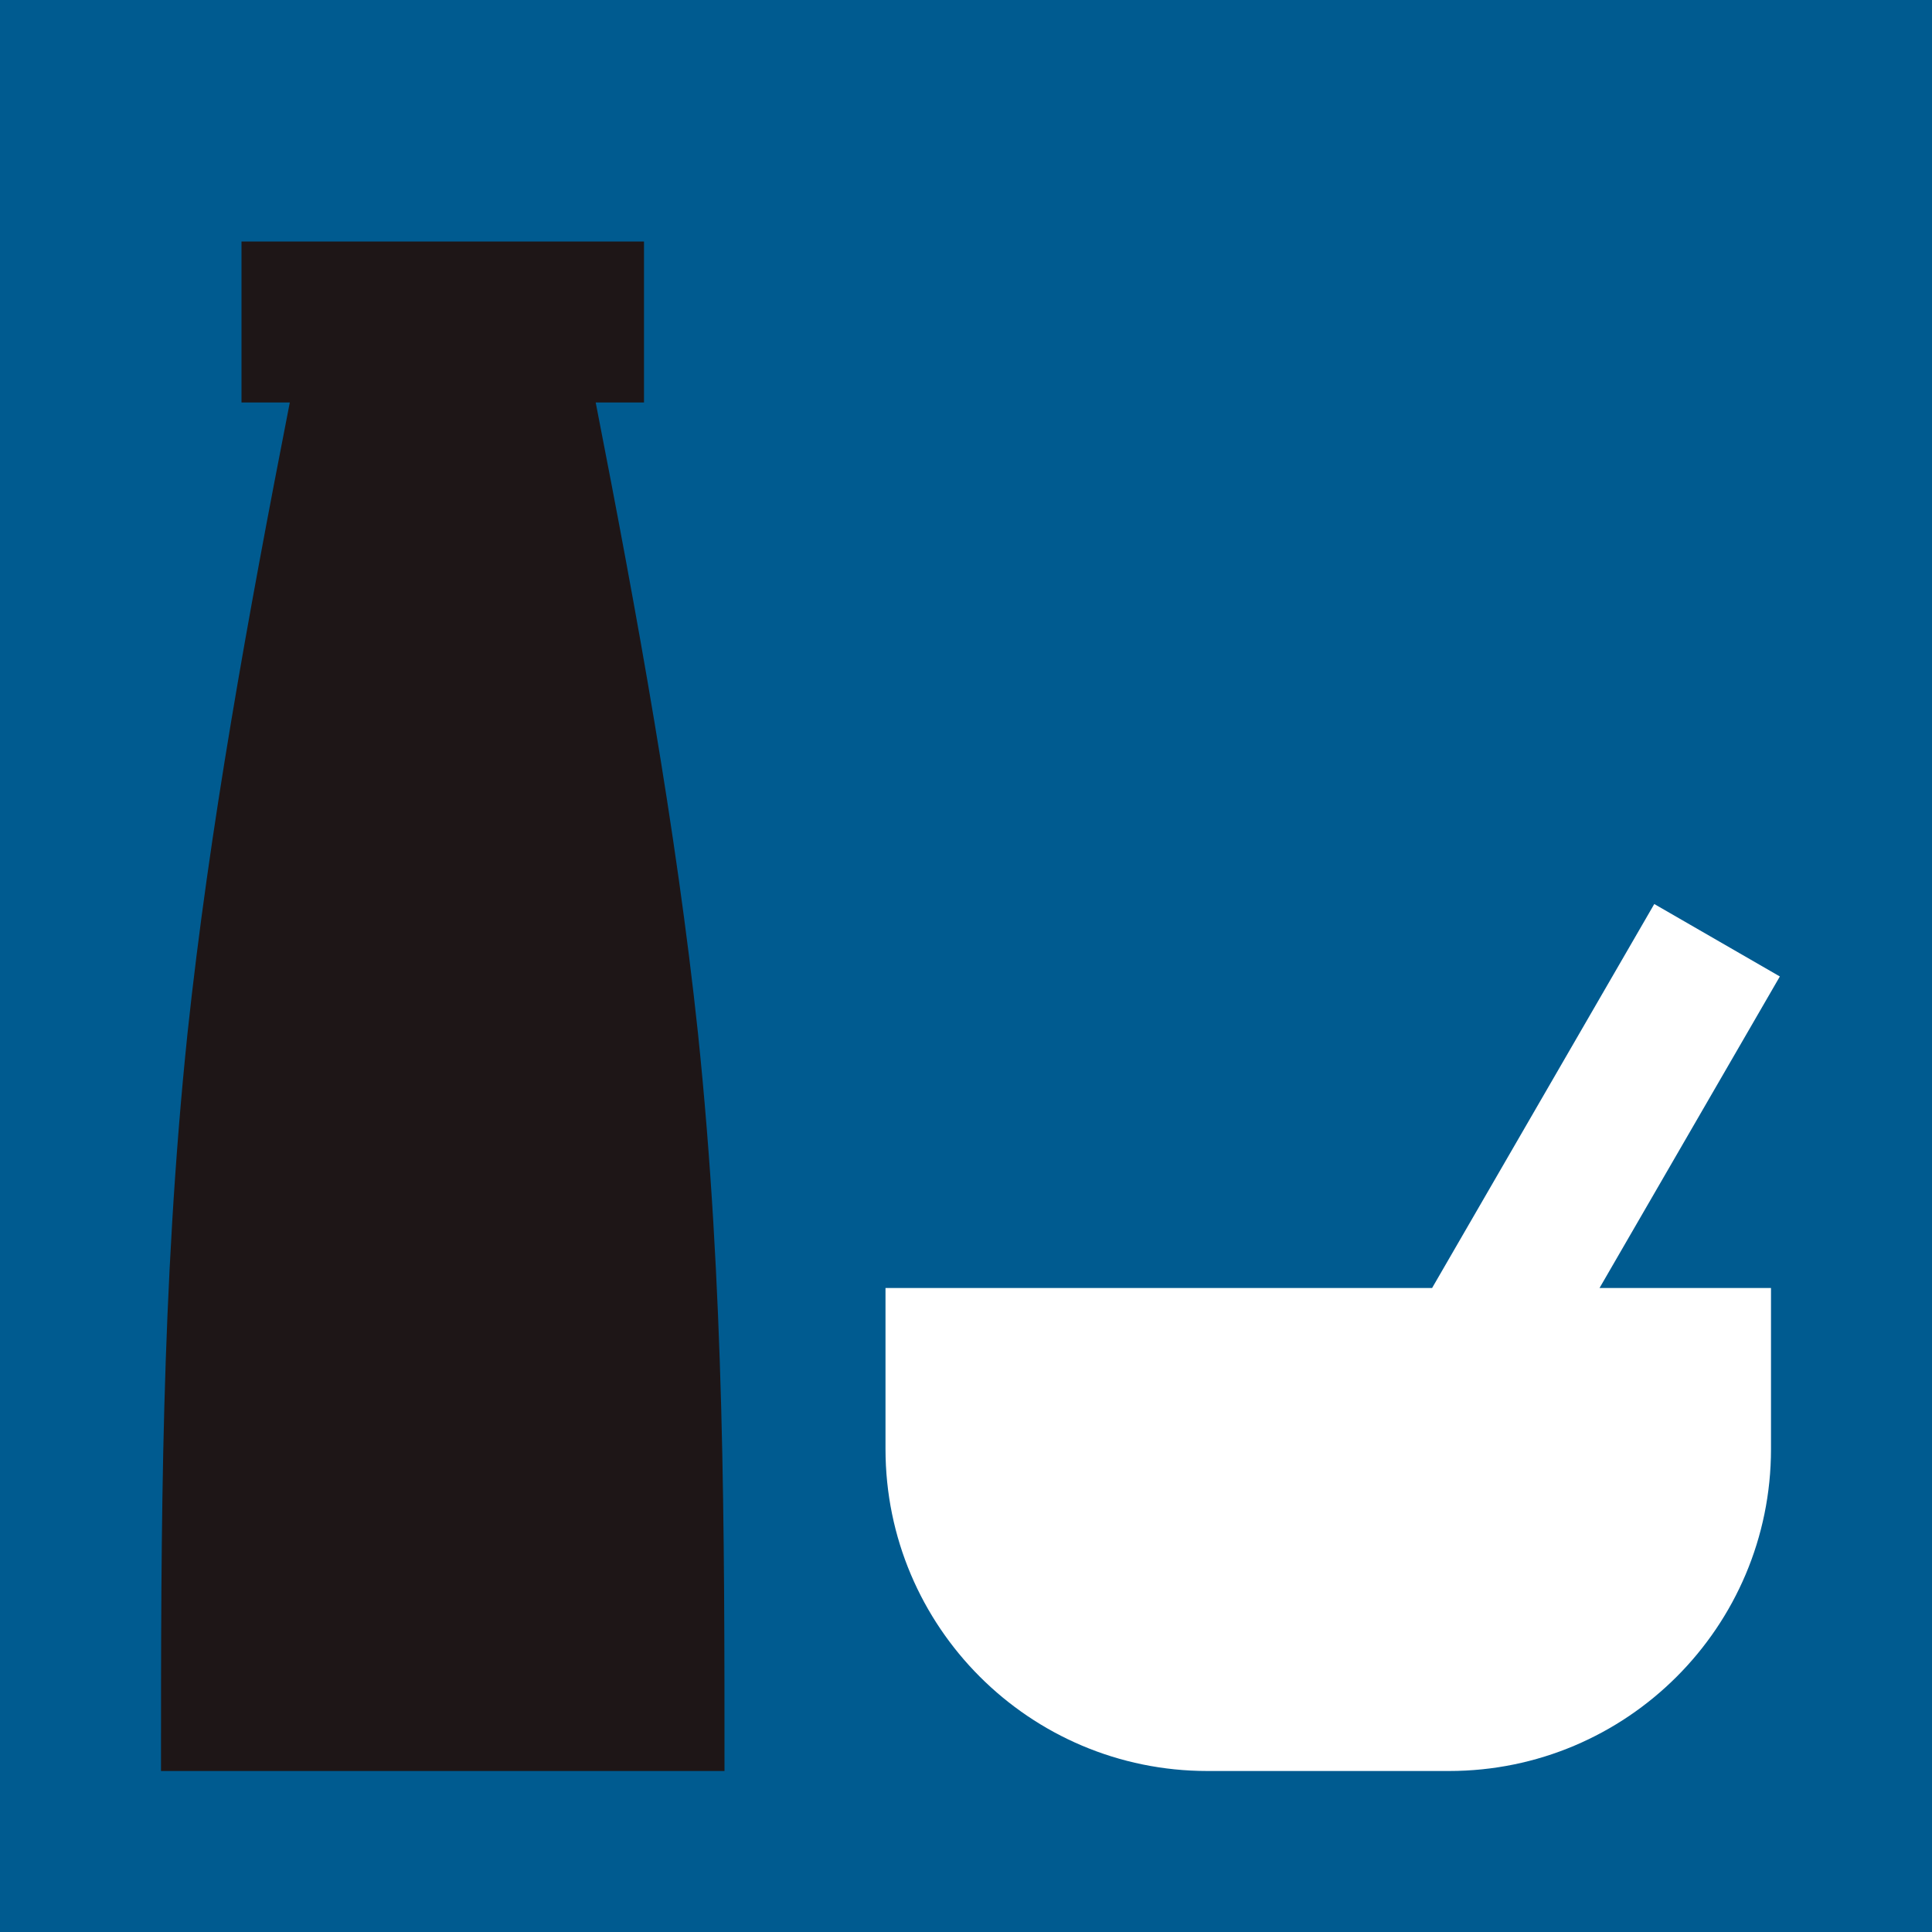
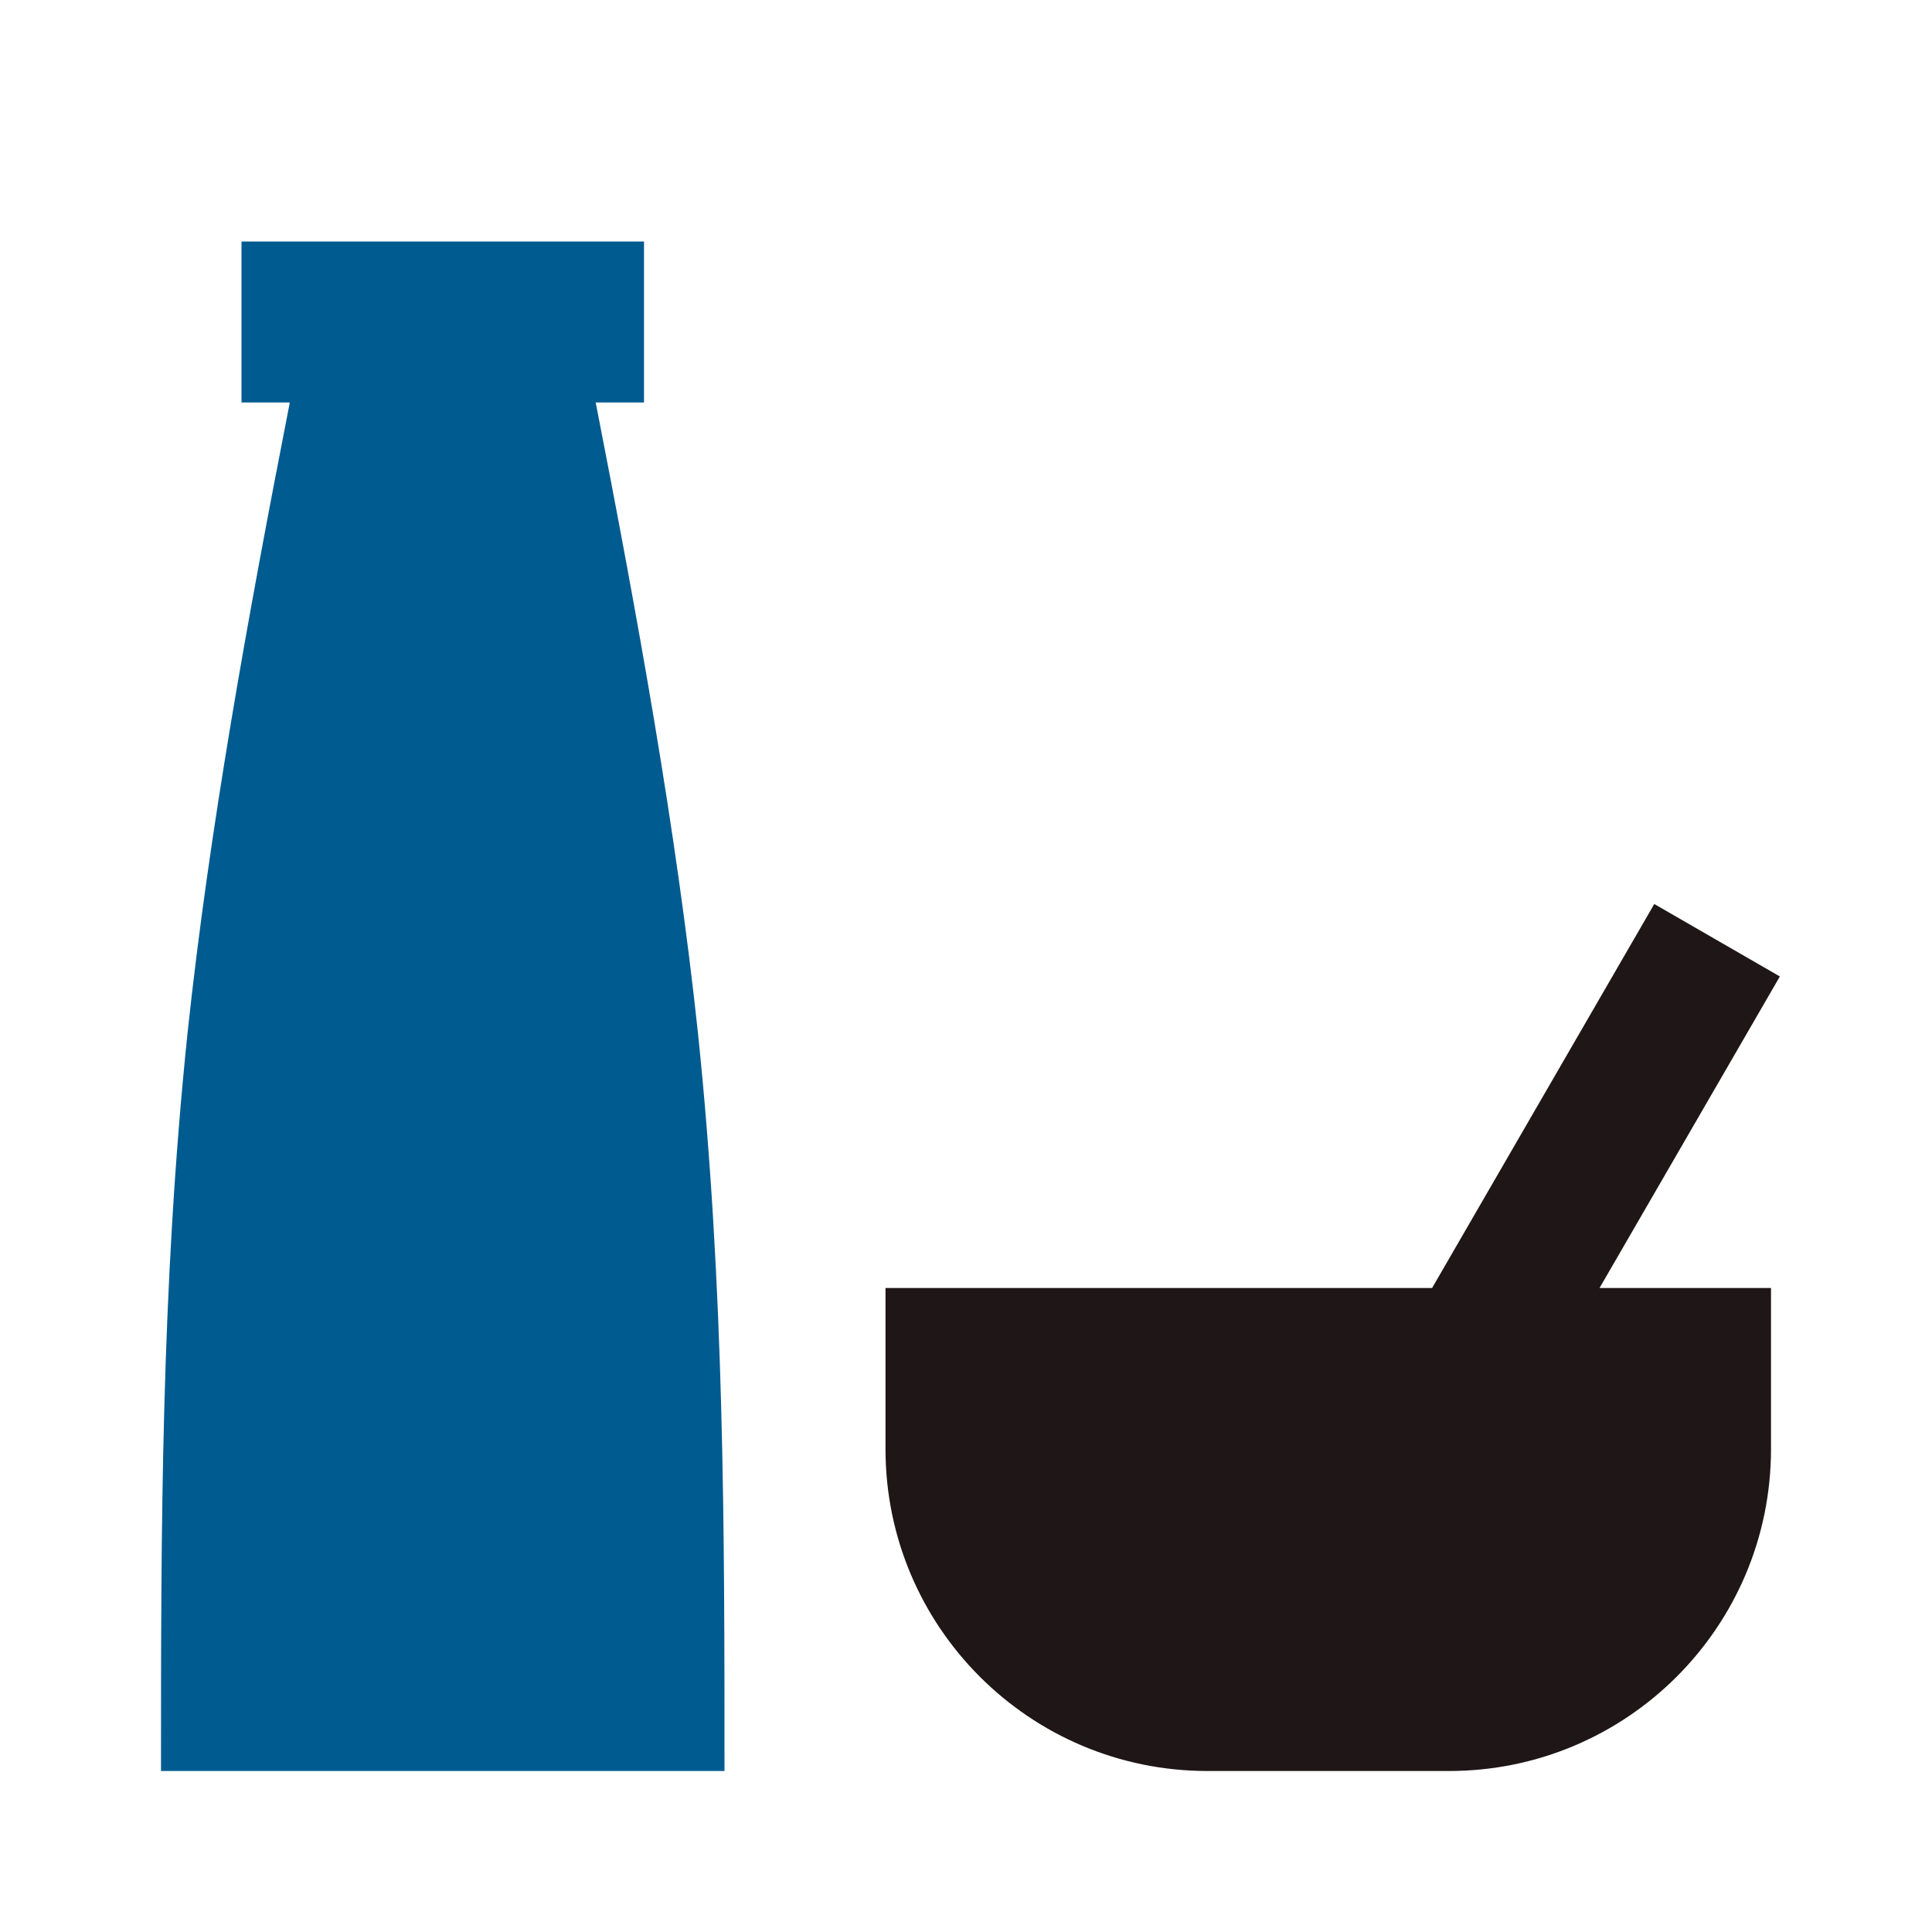
<svg xmlns="http://www.w3.org/2000/svg" viewBox="0 0 24 24">
-   <rect fill="#005b90" width="24" height="24" />
-   <path fill="#ffffff" d="M22,18a4,4 0 0,1 -4,4h-3a4,4 0 0,1 -4,-4v-2h6.79l2.76,-4.77l1.56,0.9l-2.24,3.87h2.13Z" />
-   <path fill="#1e1617" d="M9,22h-7c0,-3 0,-6 .33,-9.17c.27,-2.53 .75,-5.17 1.27,-7.83h-.6v-2h1h3h1v2h-.6c.52,2.66 1,5.3 1.27,7.83c.33,3.17 .33,6.17 .33,9.17Z" />
+   <rect fill="#ffffff" width="24" height="24" />
+   <path fill="#1e1617" d="M22,18a4,4 0 0,1 -4,4h-3a4,4 0 0,1 -4,-4v-2h6.79l2.76,-4.77l1.56,0.9l-2.24,3.87h2.13Z" />
+   <path fill="#005b90" d="M9,22h-7c0,-3 0,-6 .33,-9.17c.27,-2.53 .75,-5.17 1.27,-7.83h-.6v-2h1h3h1v2h-.6c.52,2.66 1,5.3 1.27,7.83c.33,3.17 .33,6.17 .33,9.17Z" />
</svg>
